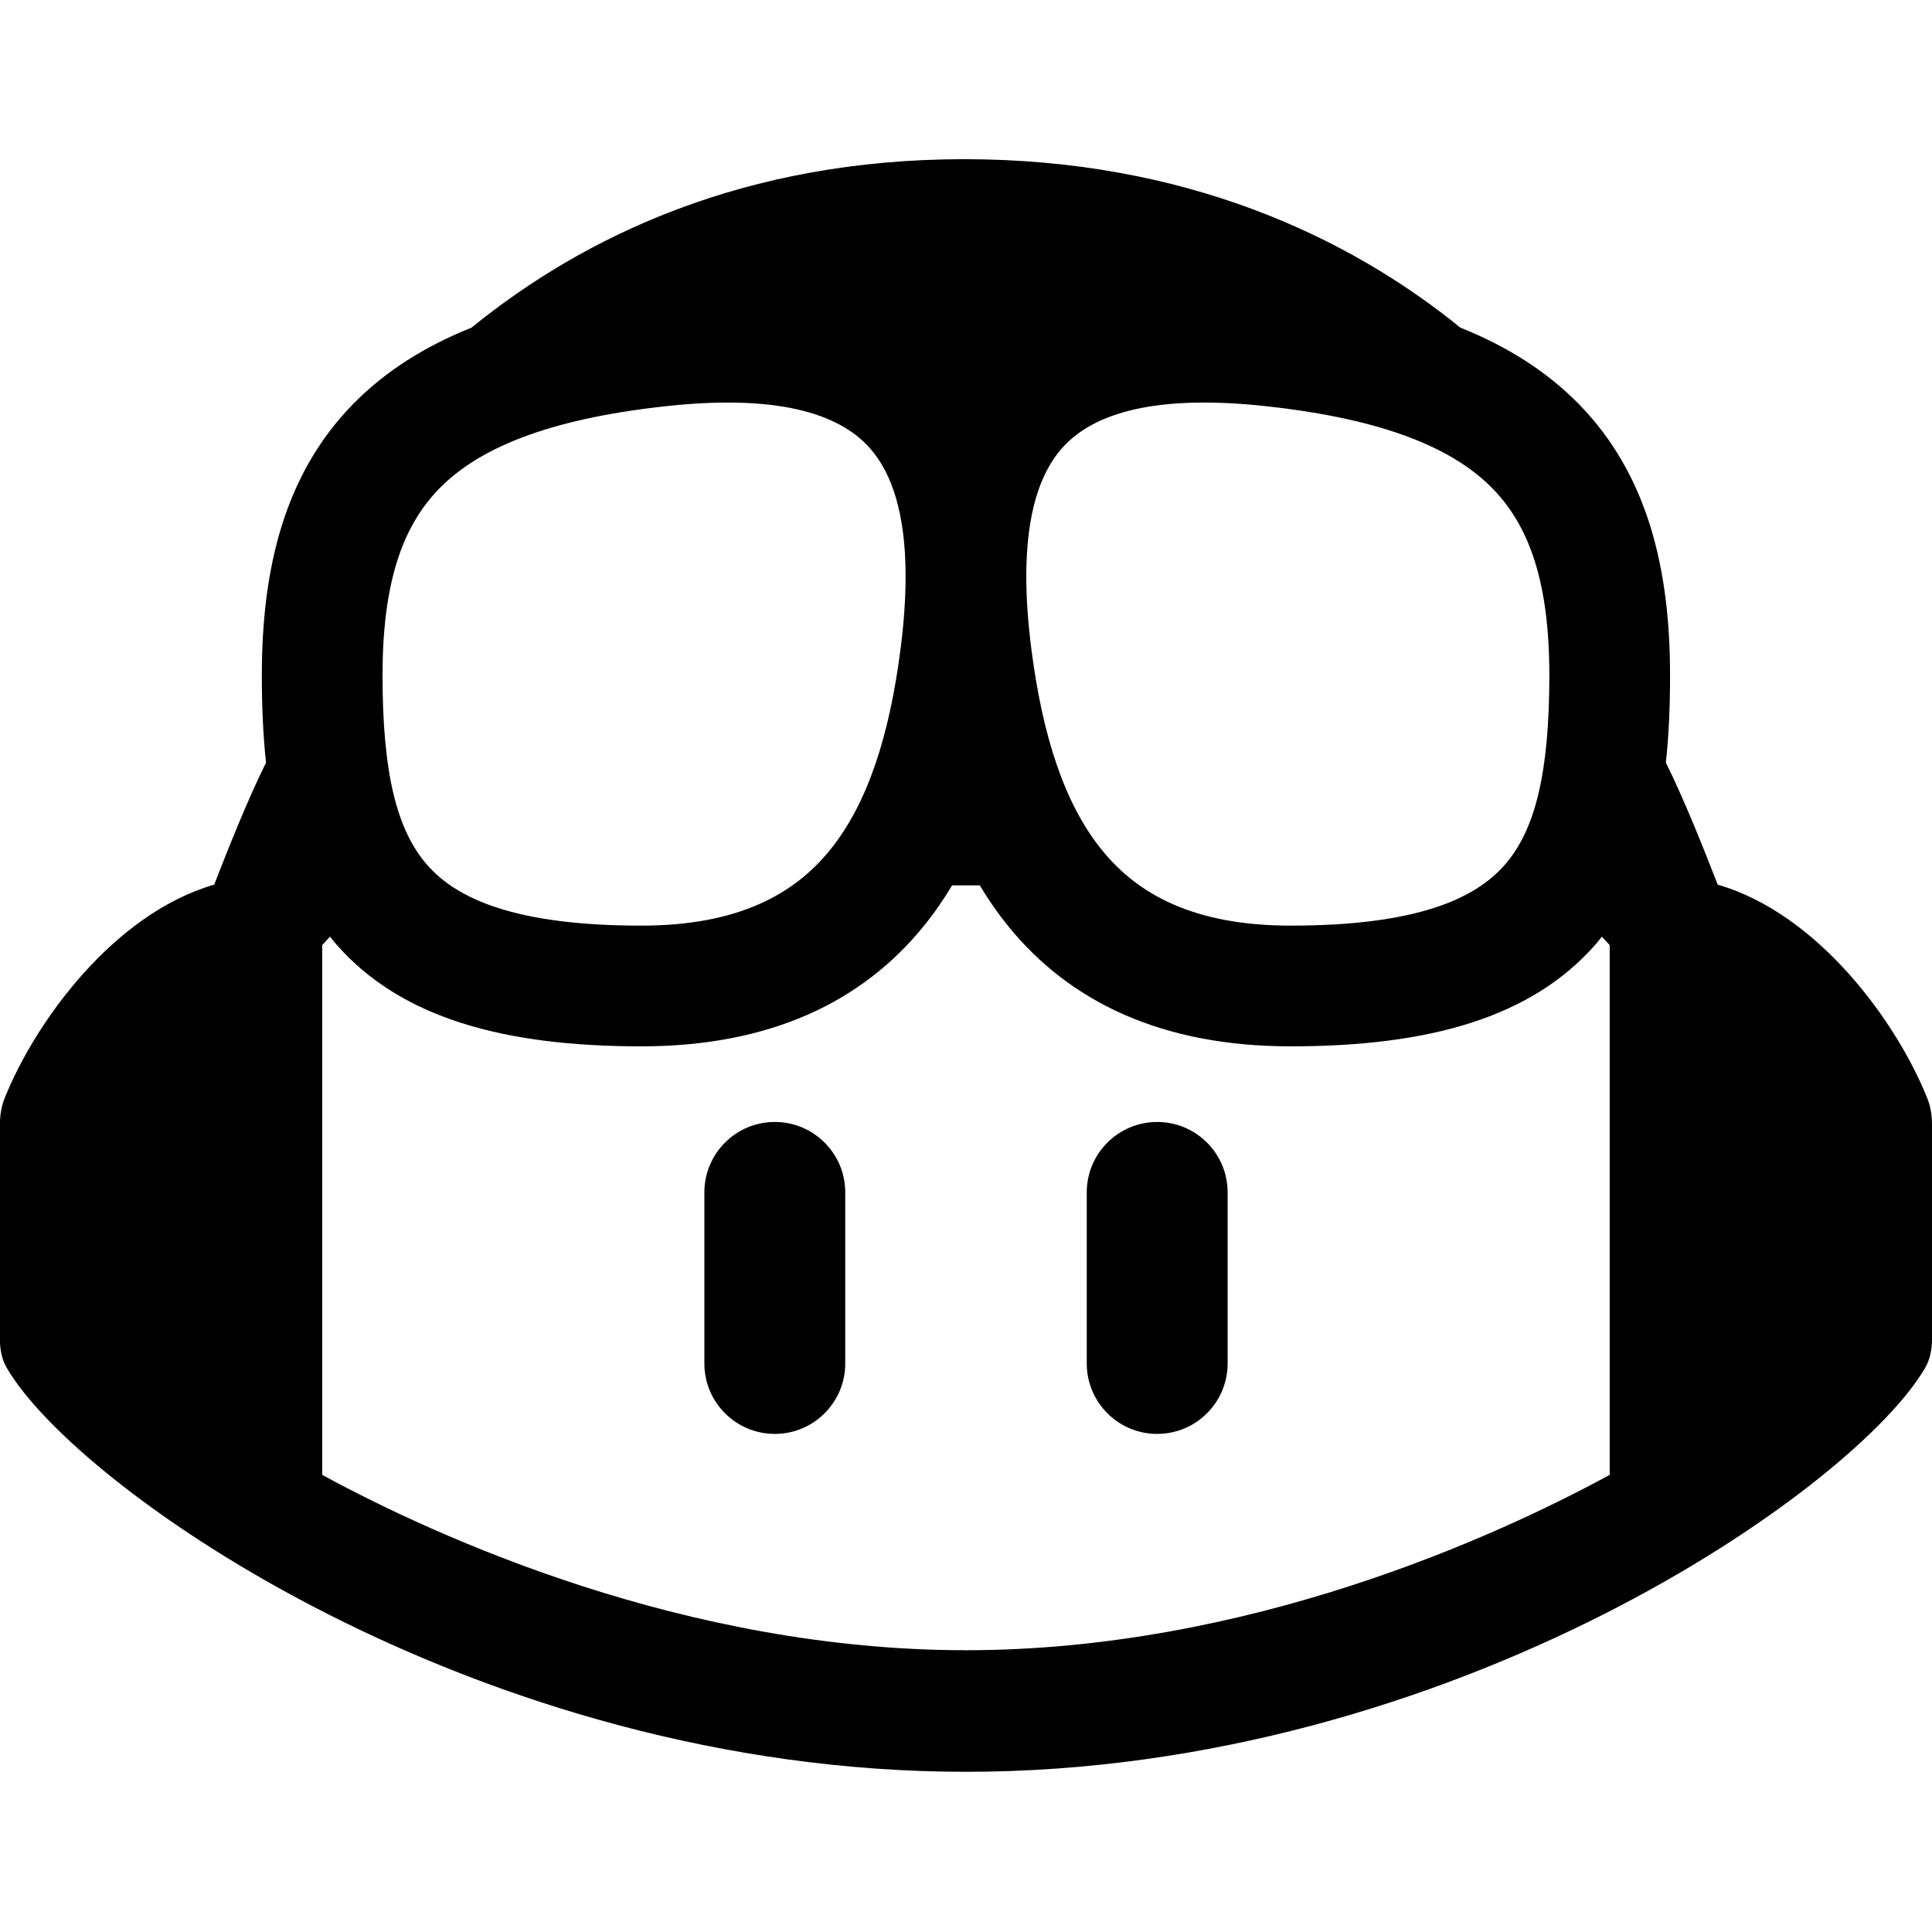
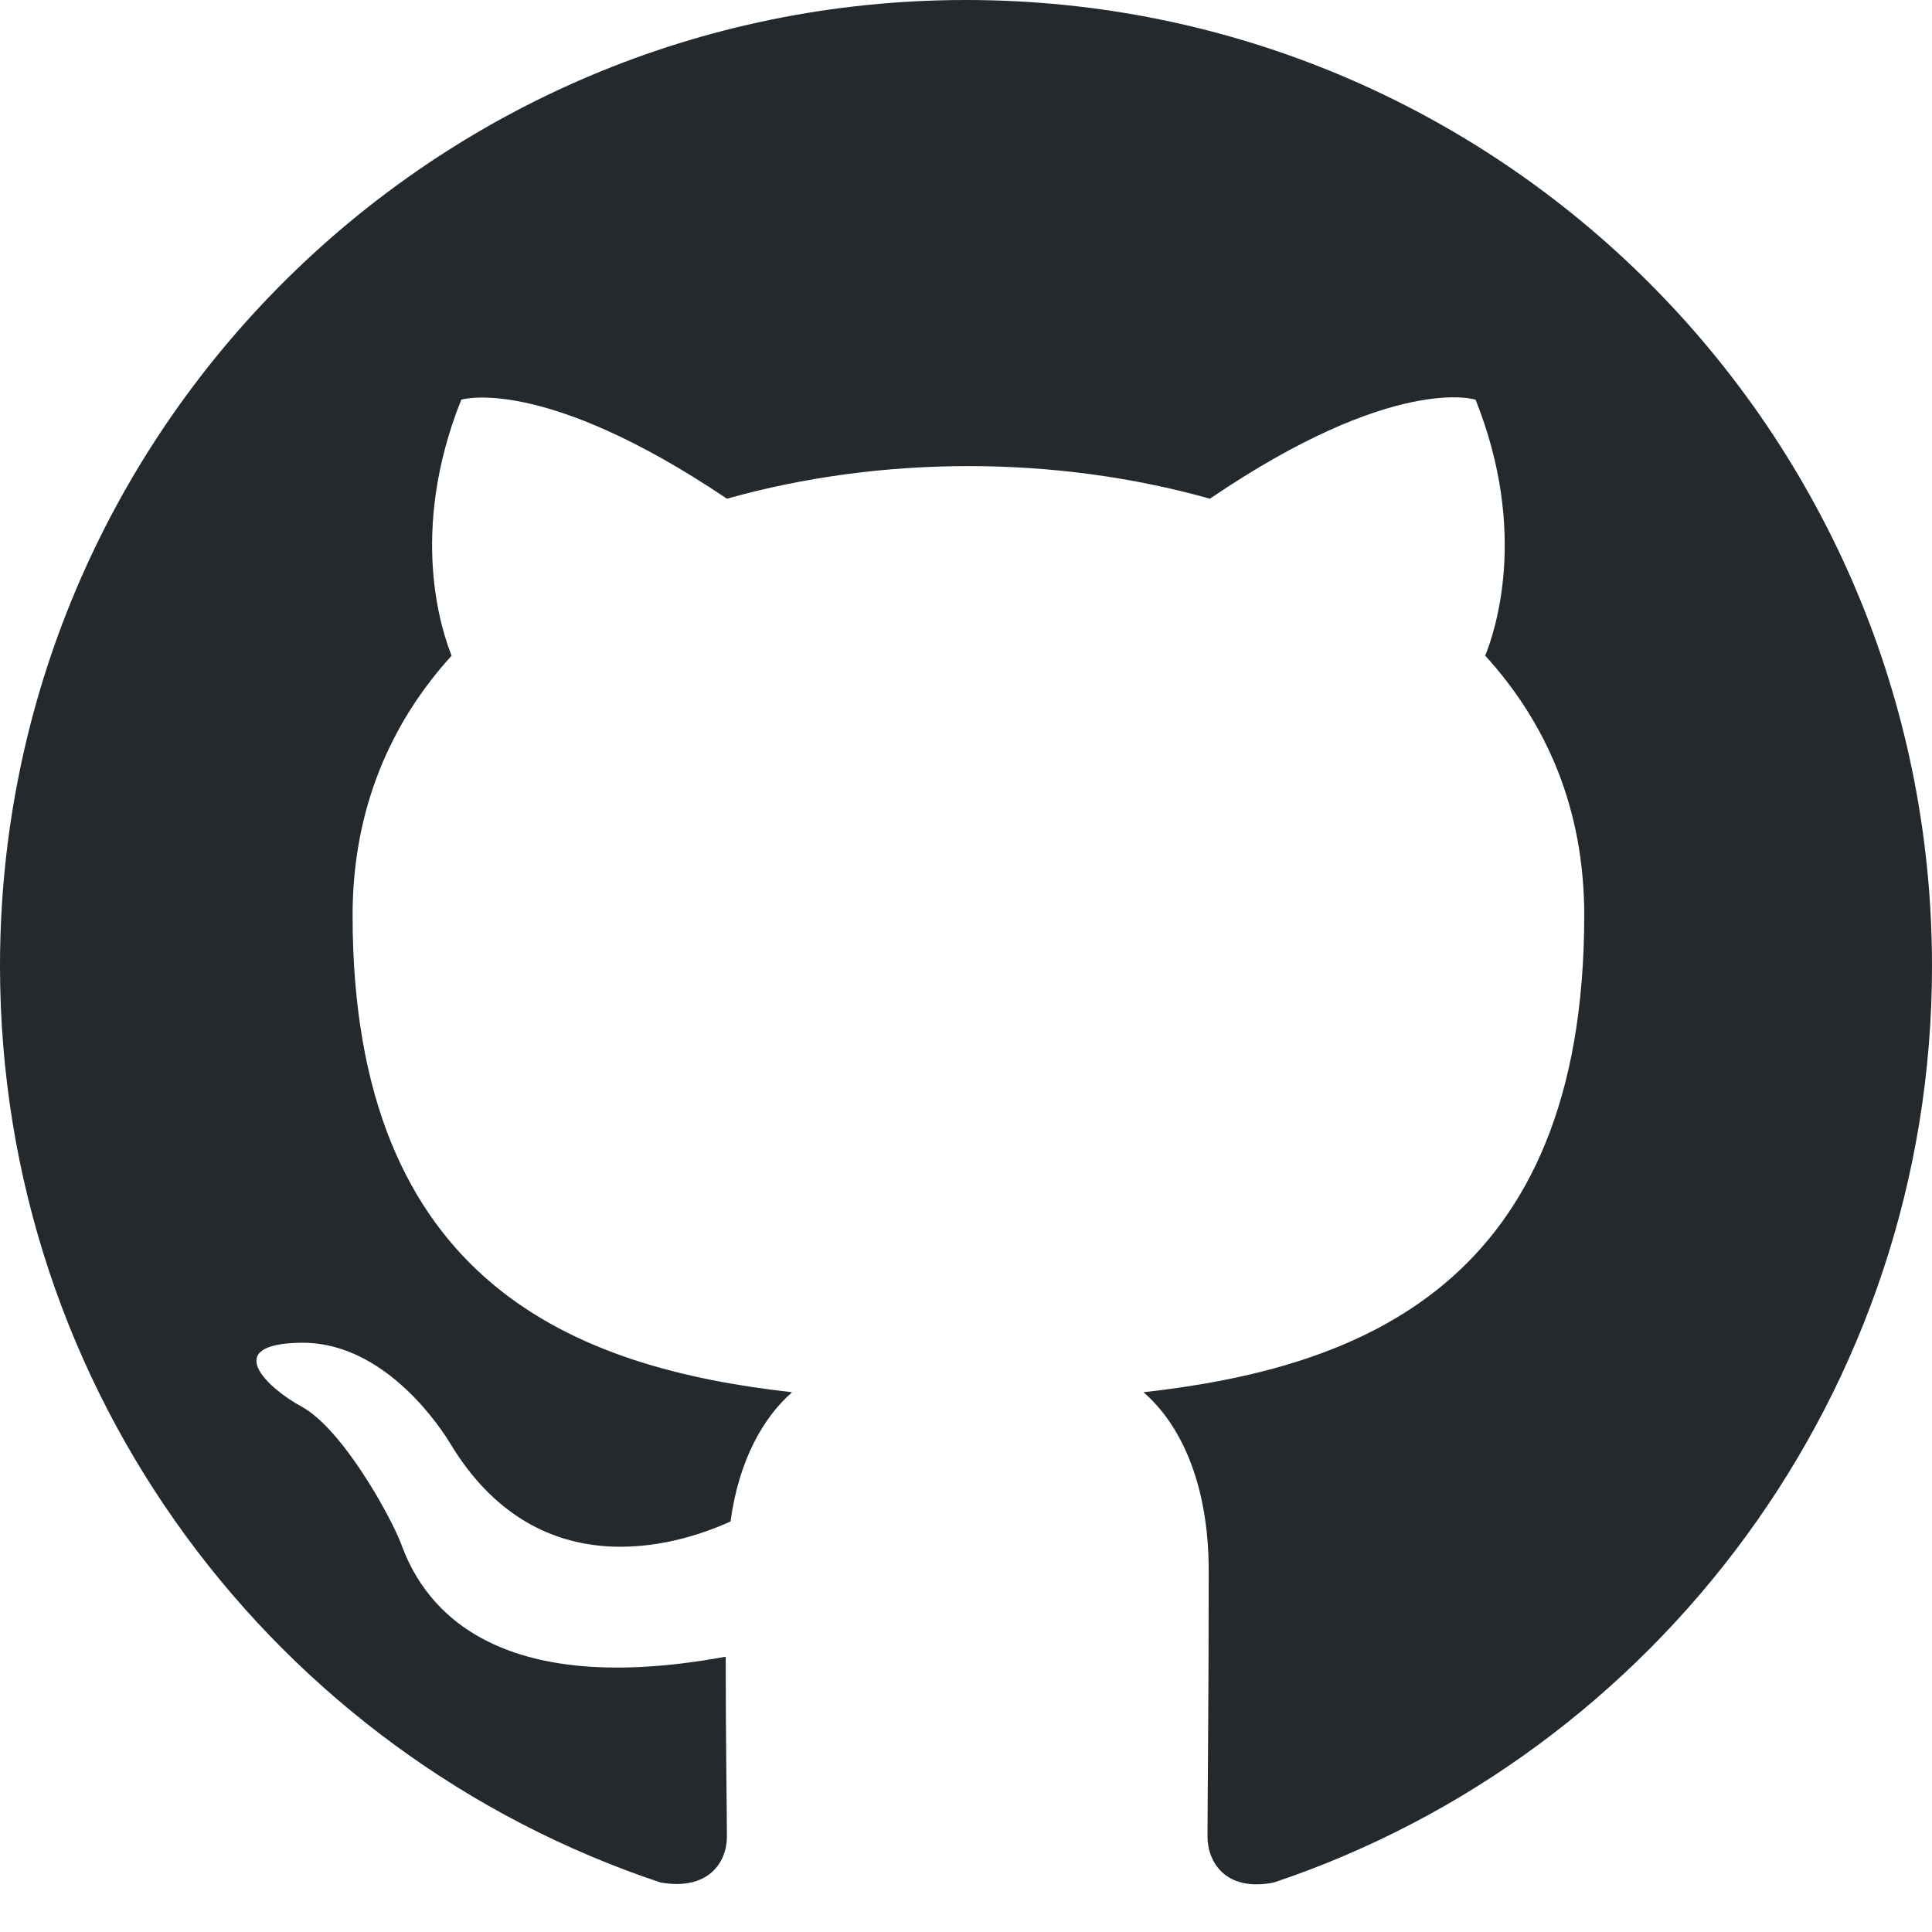
- <svg xmlns="http://www.w3.org/2000/svg" width="96" height="96" viewBox="0 0 96 96">
-   <path d="M95.667 67.954C92.225 73.933 72.24 88.04 47.997 88.04 23.754 88.04 3.769 73.933.328 67.954c-.216-.375-.307-.796-.328-1.226V55.661c.019-.371.089-.736.226-1.081 1.489-3.738 5.386-9.166 10.417-10.623.667-1.712 1.655-4.215 2.576-6.062-.154-1.414-.208-2.872-.208-4.345 0-5.322 1.128-9.99 4.527-13.466 1.587-1.623 3.557-2.869 5.893-3.805 5.595-4.545 13.563-8.369 24.48-8.369s19.057 3.824 24.652 8.369c2.337.936 4.306 2.182 5.894 3.805 3.399 3.476 4.527 8.144 4.527 13.466 0 1.473-.054 2.931-.208 4.345.921 1.847 1.909 4.35 2.576 6.062 5.03 1.457 8.928 6.885 10.417 10.623.163.41.231.848.231 1.289v10.644c0 .504-.081 1.004-.333 1.441ZM48.686 43.993l-.3.001-1.077-.001c-.423.709-.894 1.39-1.418 2.035-3.078 3.787-7.672 5.964-14.026 5.964-6.897 0-11.952-1.435-15.123-5.032a7.886 7.886 0 0 1-.342-.419l-.39.419v26.326c5.737 3.118 18.05 8.713 31.987 8.713 13.938 0 26.251-5.595 31.988-8.713V46.96l-.39-.419s-.132.181-.342.419c-3.171 3.597-8.226 5.032-15.123 5.032-6.354 0-10.949-2.177-14.026-5.964a17.178 17.178 0 0 1-1.418-2.034h-.066l.066-.001Zm-3.94-11.733c.17-1.326.251-2.513.253-3.573v-.084c-.005-3.077-.678-5.079-1.752-6.308-1.365-1.562-4.184-2.758-10.127-2.115-6.021.652-9.386 2.146-11.294 4.098-1.847 1.889-2.818 4.715-2.818 9.272 0 4.842.698 7.703 2.232 9.443 1.459 1.655 4.332 3.001 10.625 3.001 4.837 0 7.603-1.573 9.371-3.749 1.899-2.336 2.967-5.759 3.51-9.985Zm6.503 0c.543 4.226 1.611 7.649 3.51 9.985 1.768 2.176 4.533 3.749 9.371 3.749 6.292 0 9.165-1.346 10.624-3.001 1.535-1.74 2.232-4.601 2.232-9.443 0-4.557-.97-7.383-2.817-9.272-1.908-1.952-5.274-3.446-11.294-4.098-5.943-.643-8.763.553-10.127 2.115-1.074 1.229-1.747 3.231-1.752 6.308v.084c.002 1.06.083 2.247.253 3.573Zm-2.563 11.734h.066l-.066-.001v.001Z" />
-   <path d="M38.5 55.75a3.5 3.5 0 0 1 3.5 3.5v8.5a3.5 3.5 0 1 1-7 0v-8.5a3.5 3.5 0 0 1 3.5-3.5Zm19 0a3.5 3.5 0 0 1 3.5 3.5v8.5a3.5 3.5 0 1 1-7 0v-8.5a3.5 3.5 0 0 1 3.5-3.5Z" />
+ <svg xmlns="http://www.w3.org/2000/svg" width="32" height="32" viewBox="0 0 32 32" fill="none">
+   <path fill-rule="evenodd" clip-rule="evenodd" d="M16 0C7.16 0 0 7.16 0 16C0 23.08 4.58 29.06 10.94 31.18C11.74 31.32 12.04 30.84 12.04 30.42C12.04 30.04 12.02 28.78 12.02 27.44C8 28.18 6.96 26.46 6.64 25.56C6.46 25.1 5.68 23.68 5 23.3C4.44 23 3.64 22.26 4.98 22.24C6.24 22.22 7.14 23.4 7.44 23.88C8.88 26.3 11.18 25.62 12.1 25.2C12.24 24.16 12.66 23.46 13.12 23.06C9.56 22.66 5.84 21.28 5.84 15.16C5.84 13.42 6.46 11.98 7.48 10.86C7.32 10.46 6.76 8.82 7.64 6.62C7.64 6.62 8.98 6.2 12.04 8.26C13.32 7.9 14.68 7.72 16.04 7.72C17.4 7.72 18.76 7.9 20.04 8.26C23.1 6.18 24.44 6.62 24.44 6.62C25.32 8.82 24.76 10.46 24.6 10.86C25.62 11.98 26.24 13.4 26.24 15.16C26.24 21.3 22.5 22.66 18.94 23.06C19.52 23.56 20.02 24.52 20.02 26.02C20.02 28.16 20 29.88 20 30.42C20 30.84 20.3 31.34 21.1 31.18C27.42 29.06 32 23.06 32 16C32 7.16 24.84 0 16 0V0Z" fill="#24292E" />
</svg>
